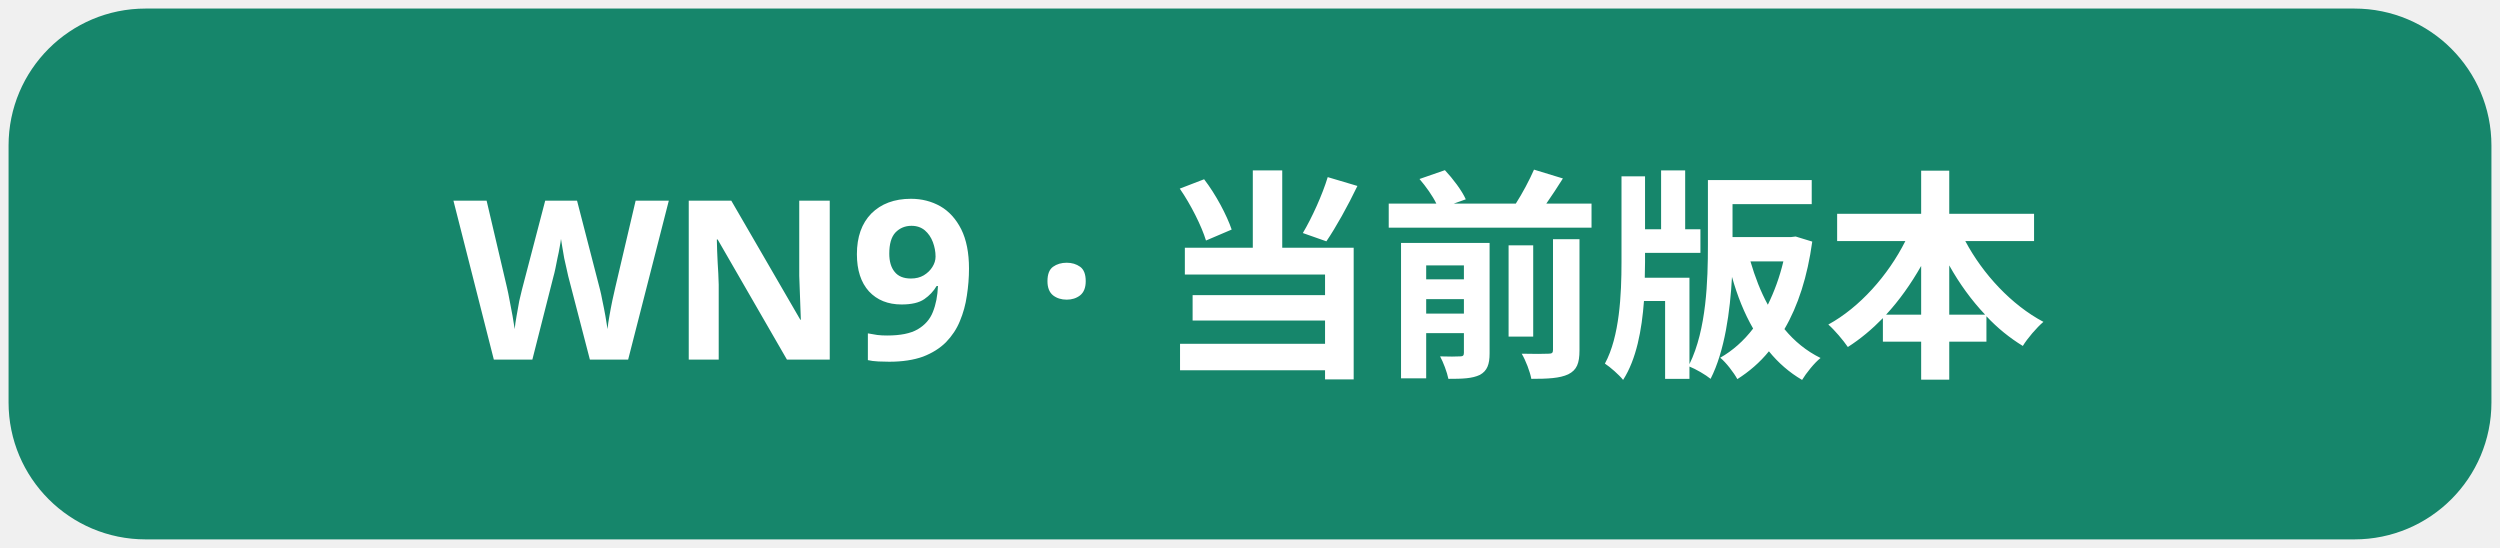
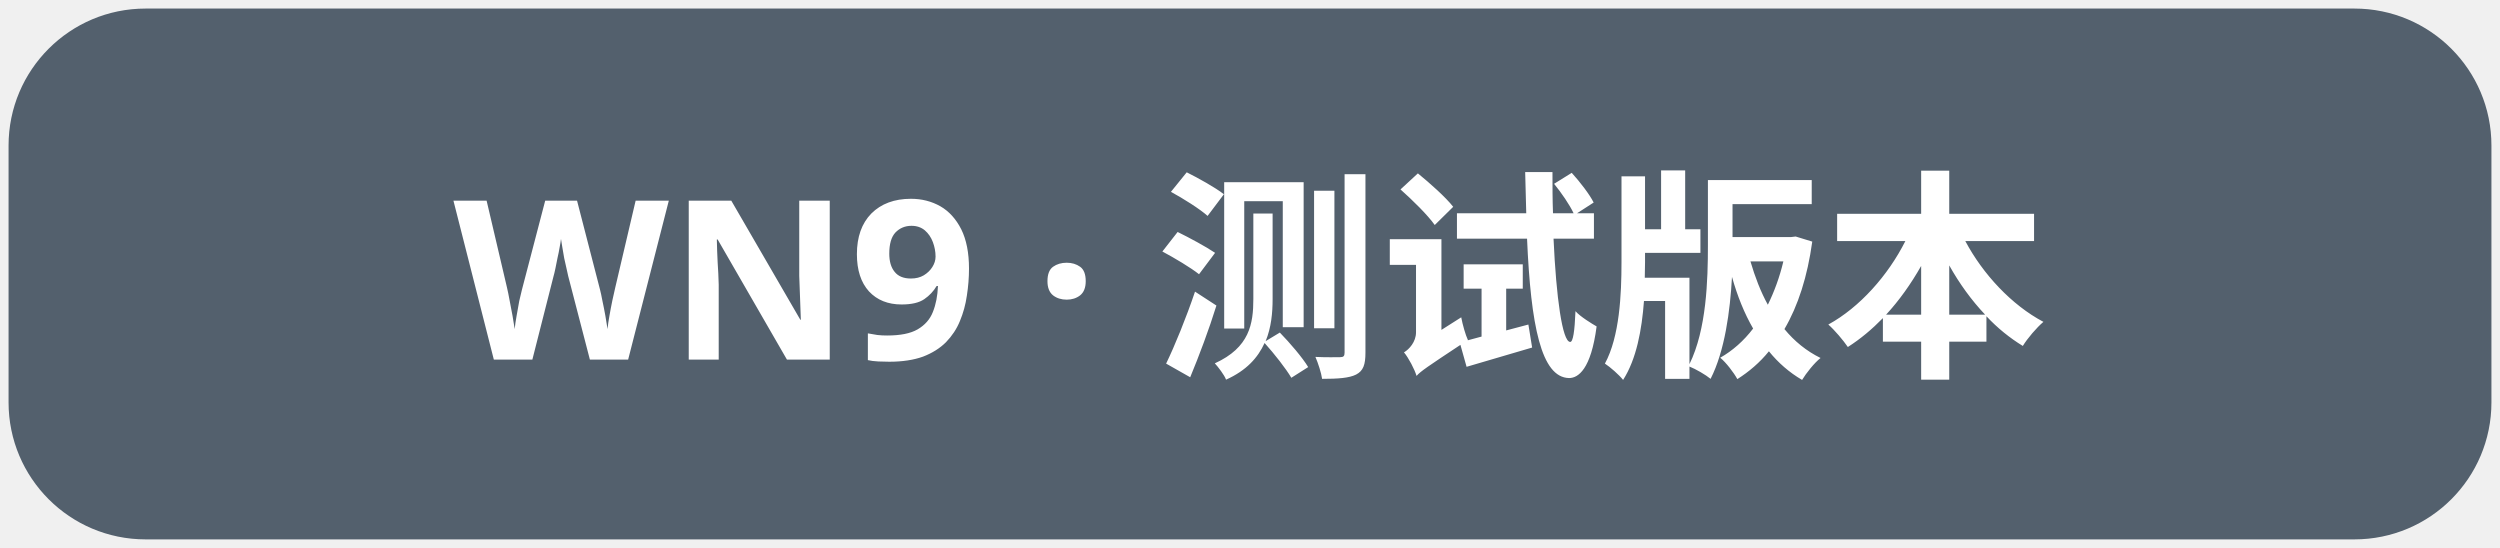
<svg xmlns="http://www.w3.org/2000/svg" width="146" height="32" viewBox="0 0 146 32">
-   <rect x=".5" y=".5" width="145" height="31" rx="8" fill="#16866b" />
-   <text x="73" y="21" fill="white" text-anchor="middle" font-family="system-ui, sans-serif" font-size="13" font-weight="600">WN9 · 当前版本</text>
+   <rect x=".5" y=".5" width="145" height="31" rx="8" fill="#53606d" />
+   <text x="73" y="21" fill="white" text-anchor="middle" font-family="system-ui, sans-serif" font-size="13" font-weight="600">WN9 · 测试版本</text>
</svg>
